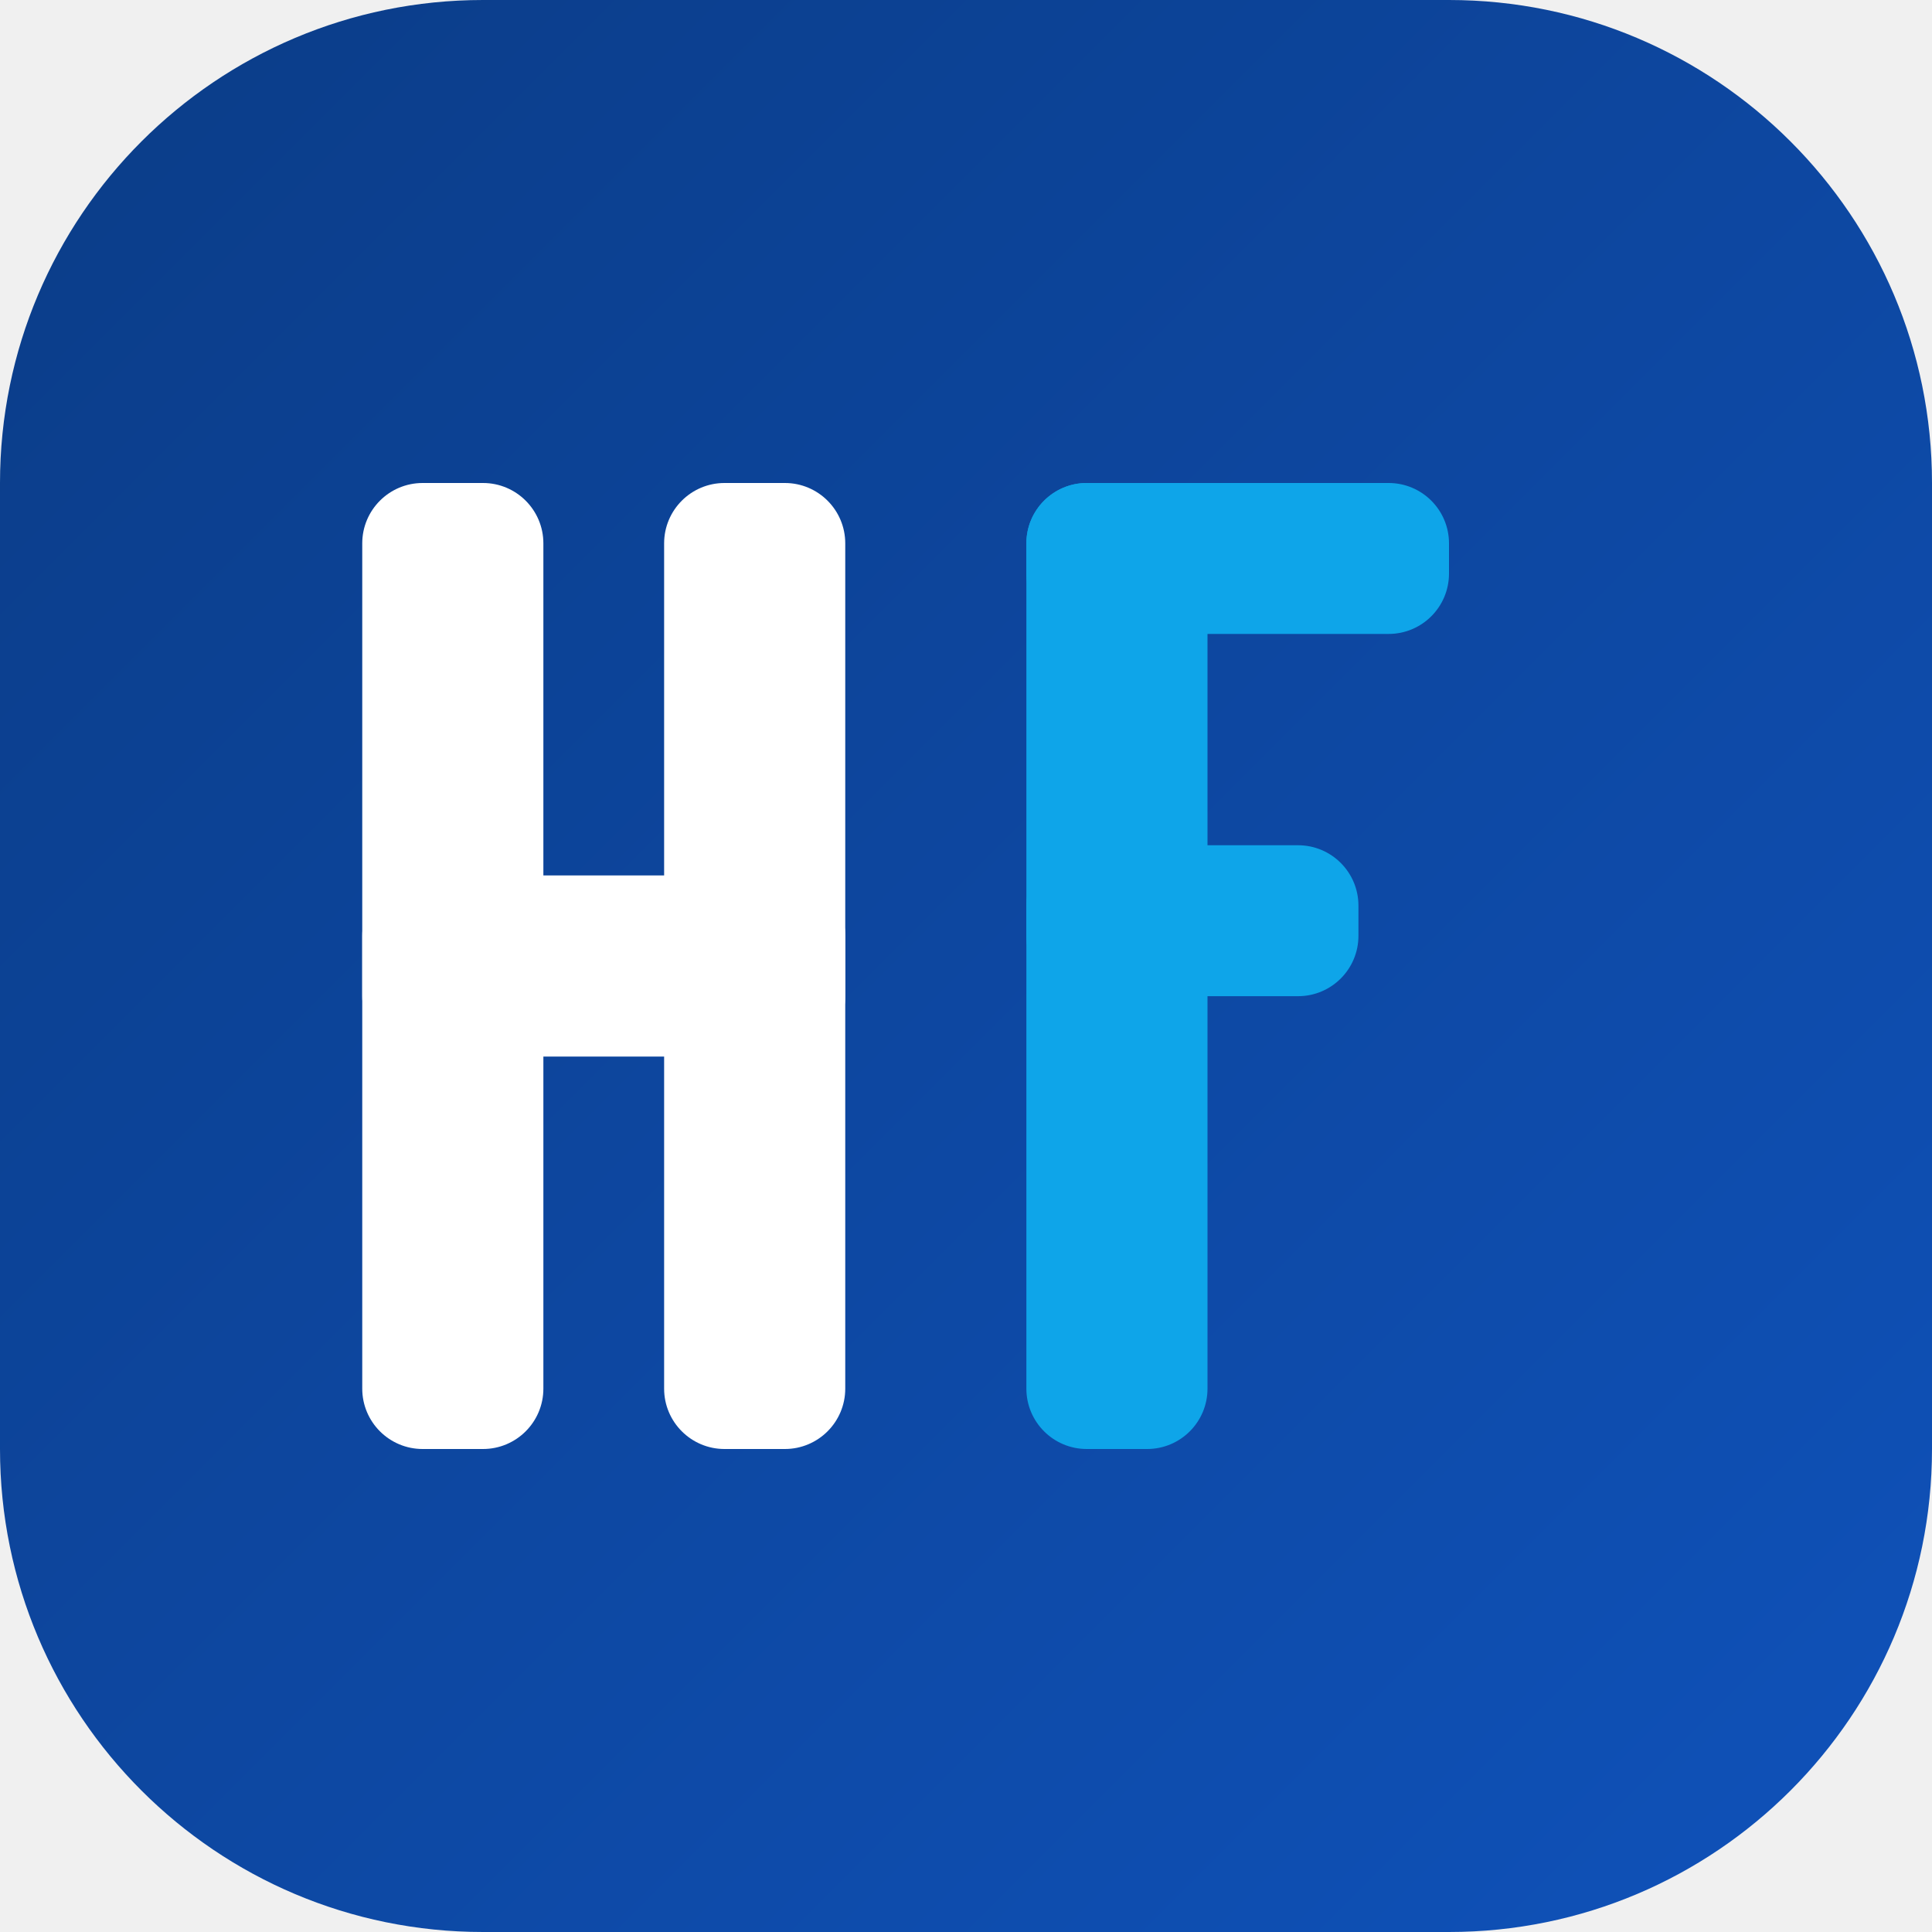
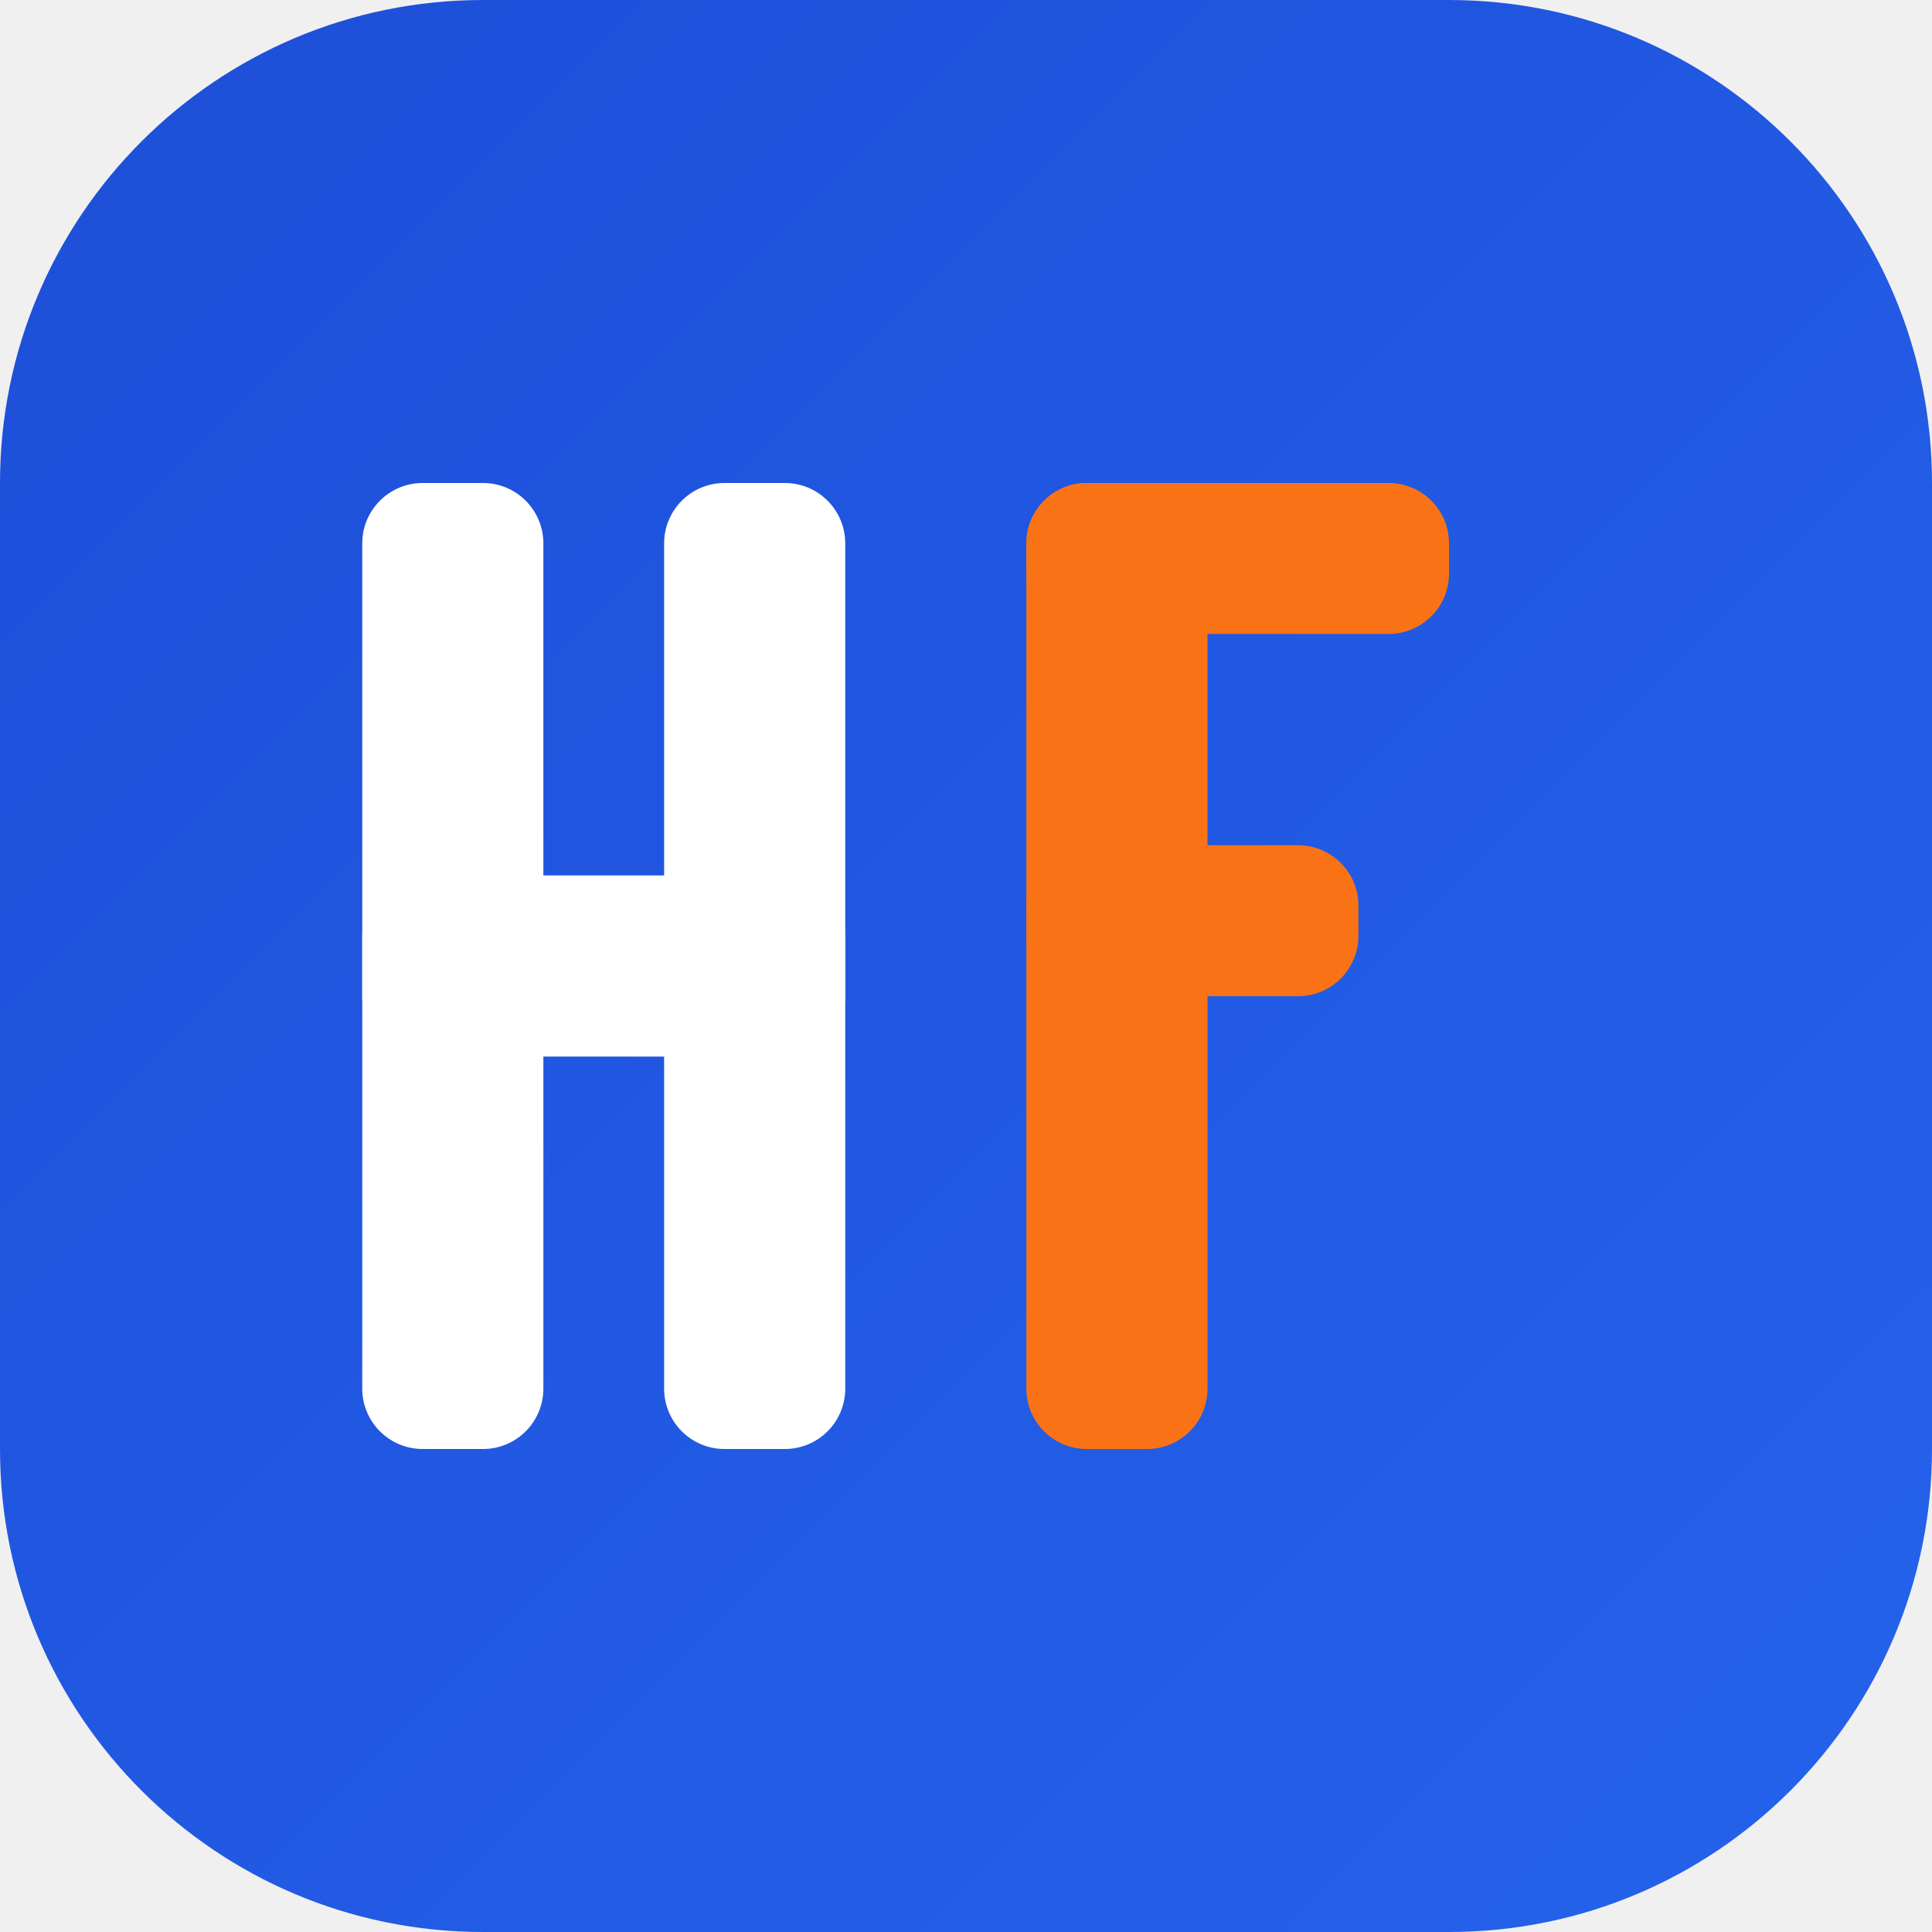
<svg xmlns="http://www.w3.org/2000/svg" viewBox="0 0 64 64" fill="none">
  <defs>
    <linearGradient id="bg" x1="0" y1="0" x2="64" y2="64" gradientUnits="userSpaceOnUse">
-       <stop offset="0%" stop-color="#0B3C87" />
-       <stop offset="100%" stop-color="#0F52BA" />
+       <stop offset="0%" stop-color="#1D4ED8" />
+       <stop offset="100%" stop-color="#2563EB" />
    </linearGradient>
  </defs>
  <rect width="64" height="64" rx="16" fill="url(#bg)" />
  <rect x="12" y="16" width="6" height="32" rx="2" fill="white" />
  <rect x="12" y="29" width="16" height="6" rx="2" fill="white" />
  <rect x="22" y="16" width="6" height="32" rx="2" fill="white" />
-   <rect x="34" y="16" width="6" height="32" rx="2" fill="#0EA5E9" />
-   <rect x="34" y="16" width="14" height="5" rx="2" fill="#0EA5E9" />
-   <rect x="34" y="28" width="11" height="5" rx="2" fill="#0EA5E9" />
+   <rect x="34" y="16" width="6" height="32" rx="2" fill="#F97316" />
+   <rect x="34" y="16" width="14" height="5" rx="2" fill="#F97316" />
+   <rect x="34" y="28" width="11" height="5" rx="2" fill="#F97316" />
</svg>
